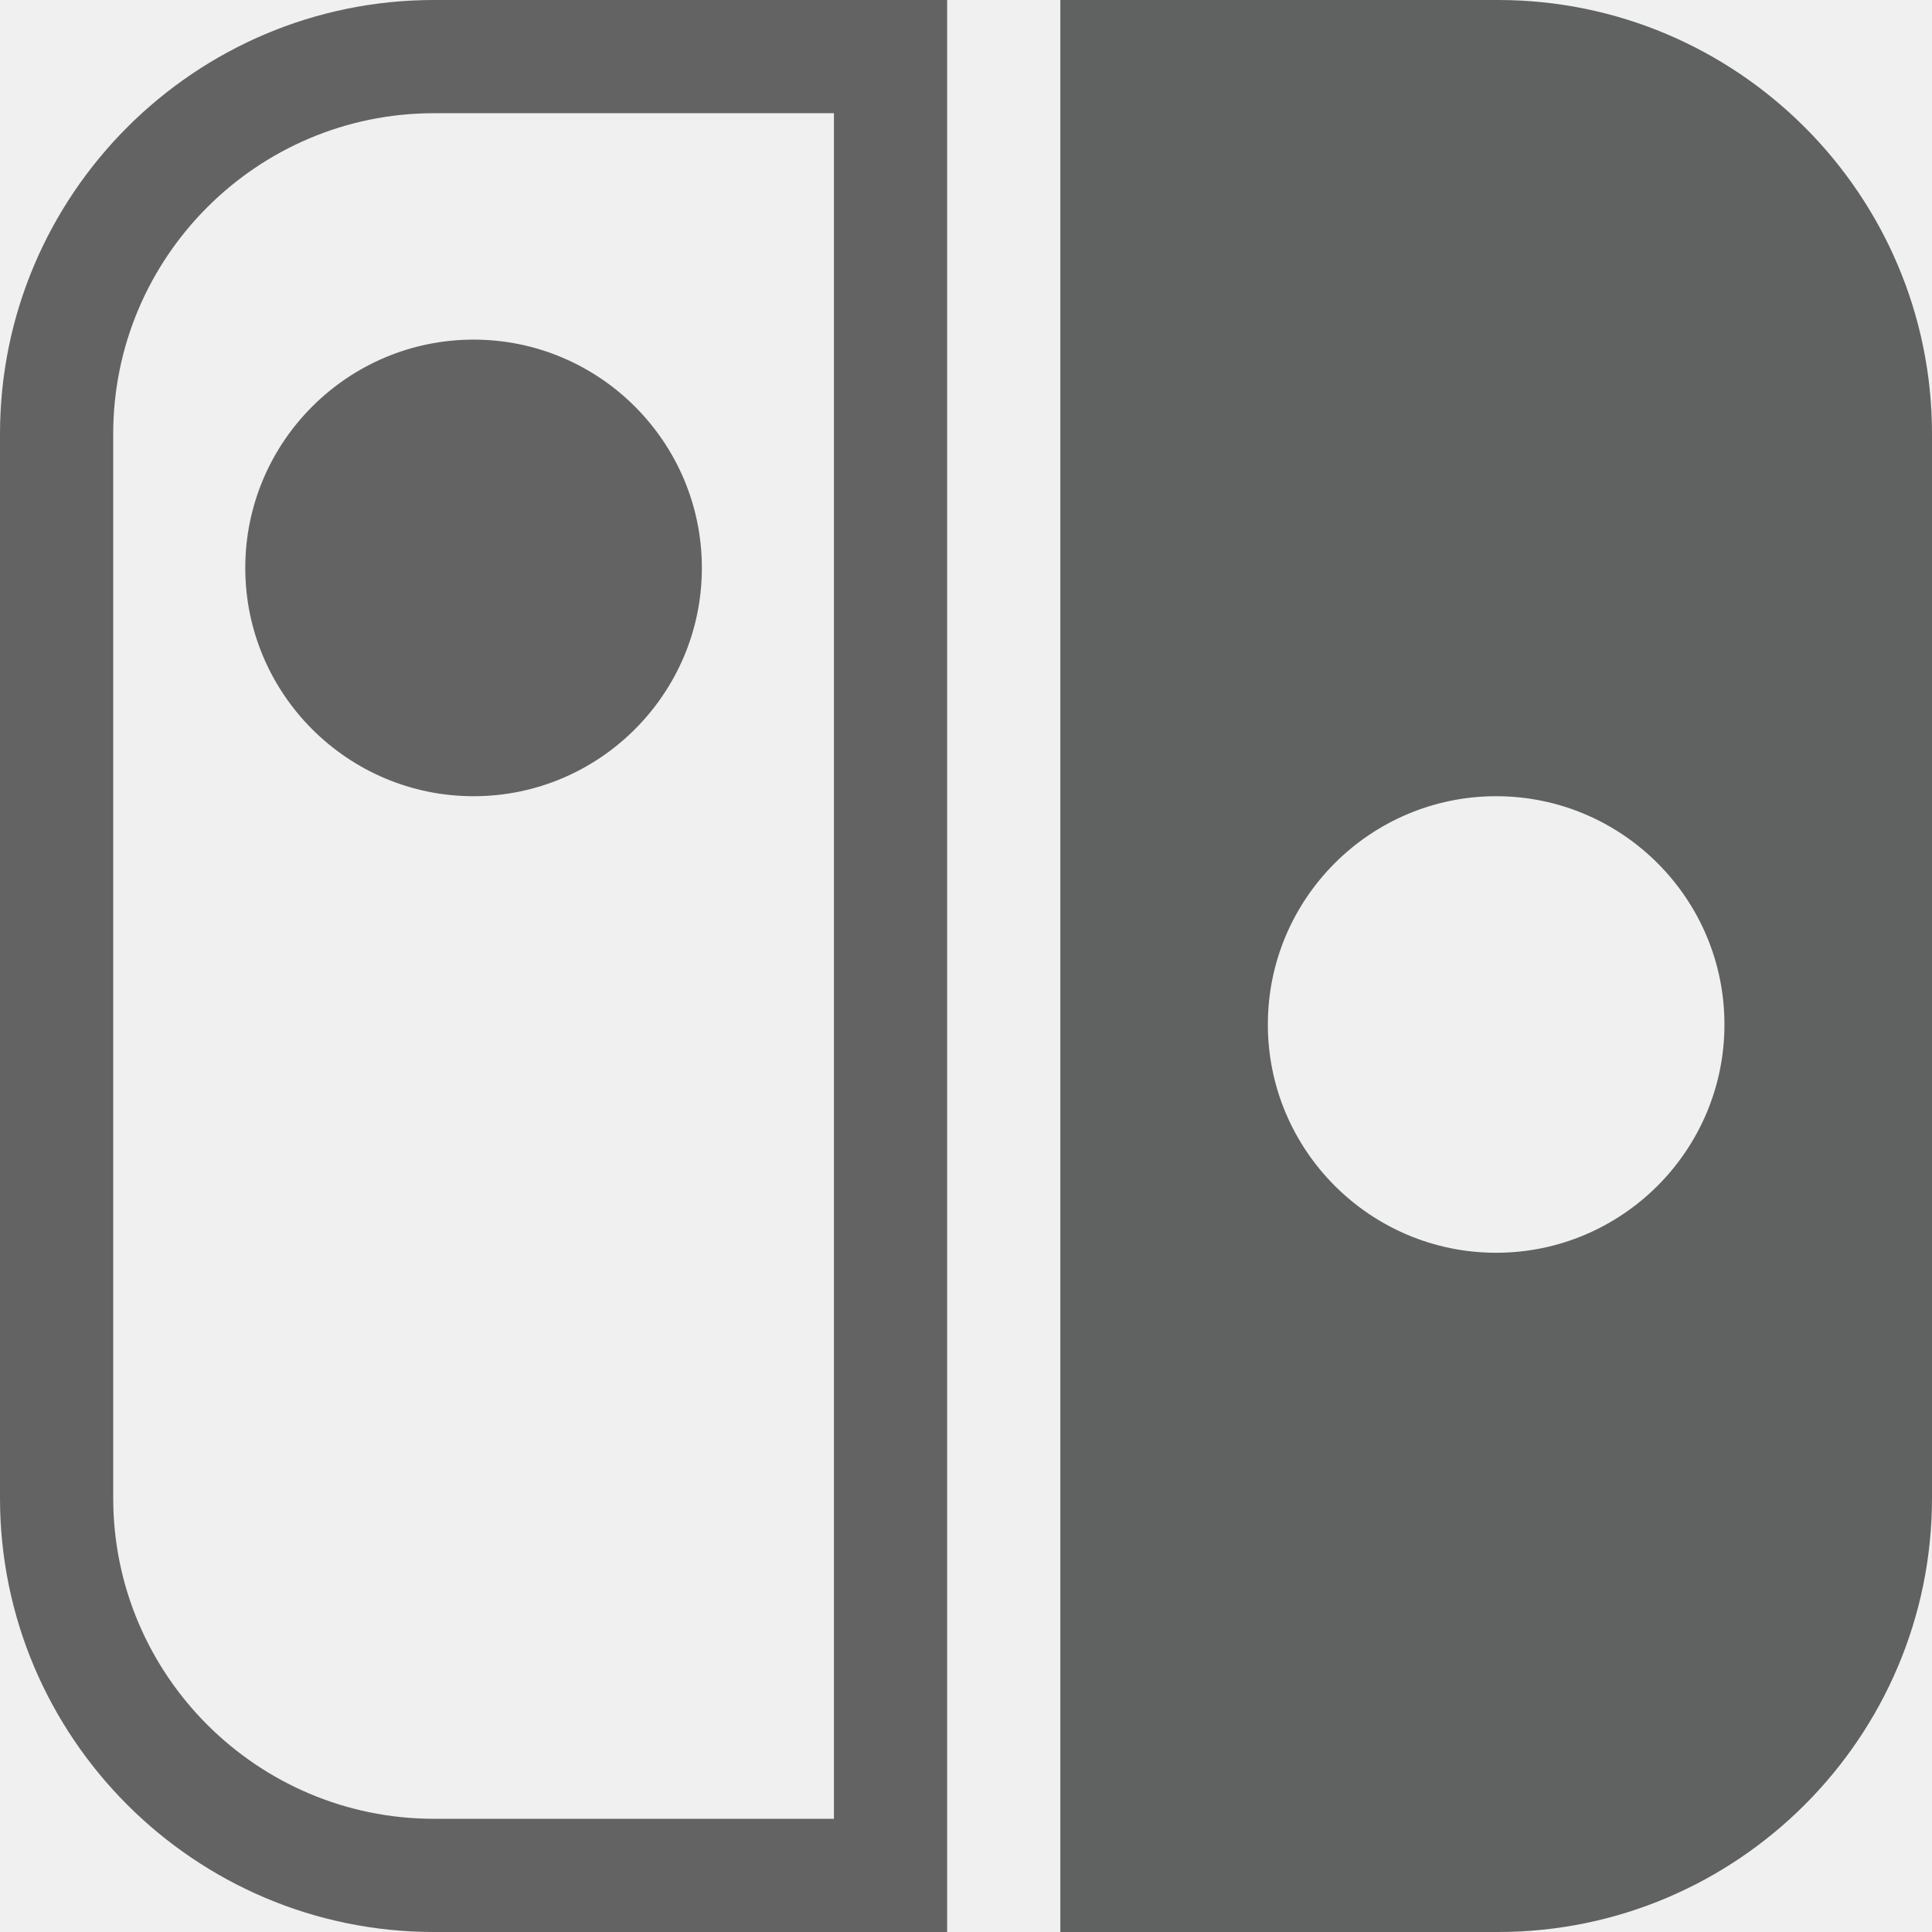
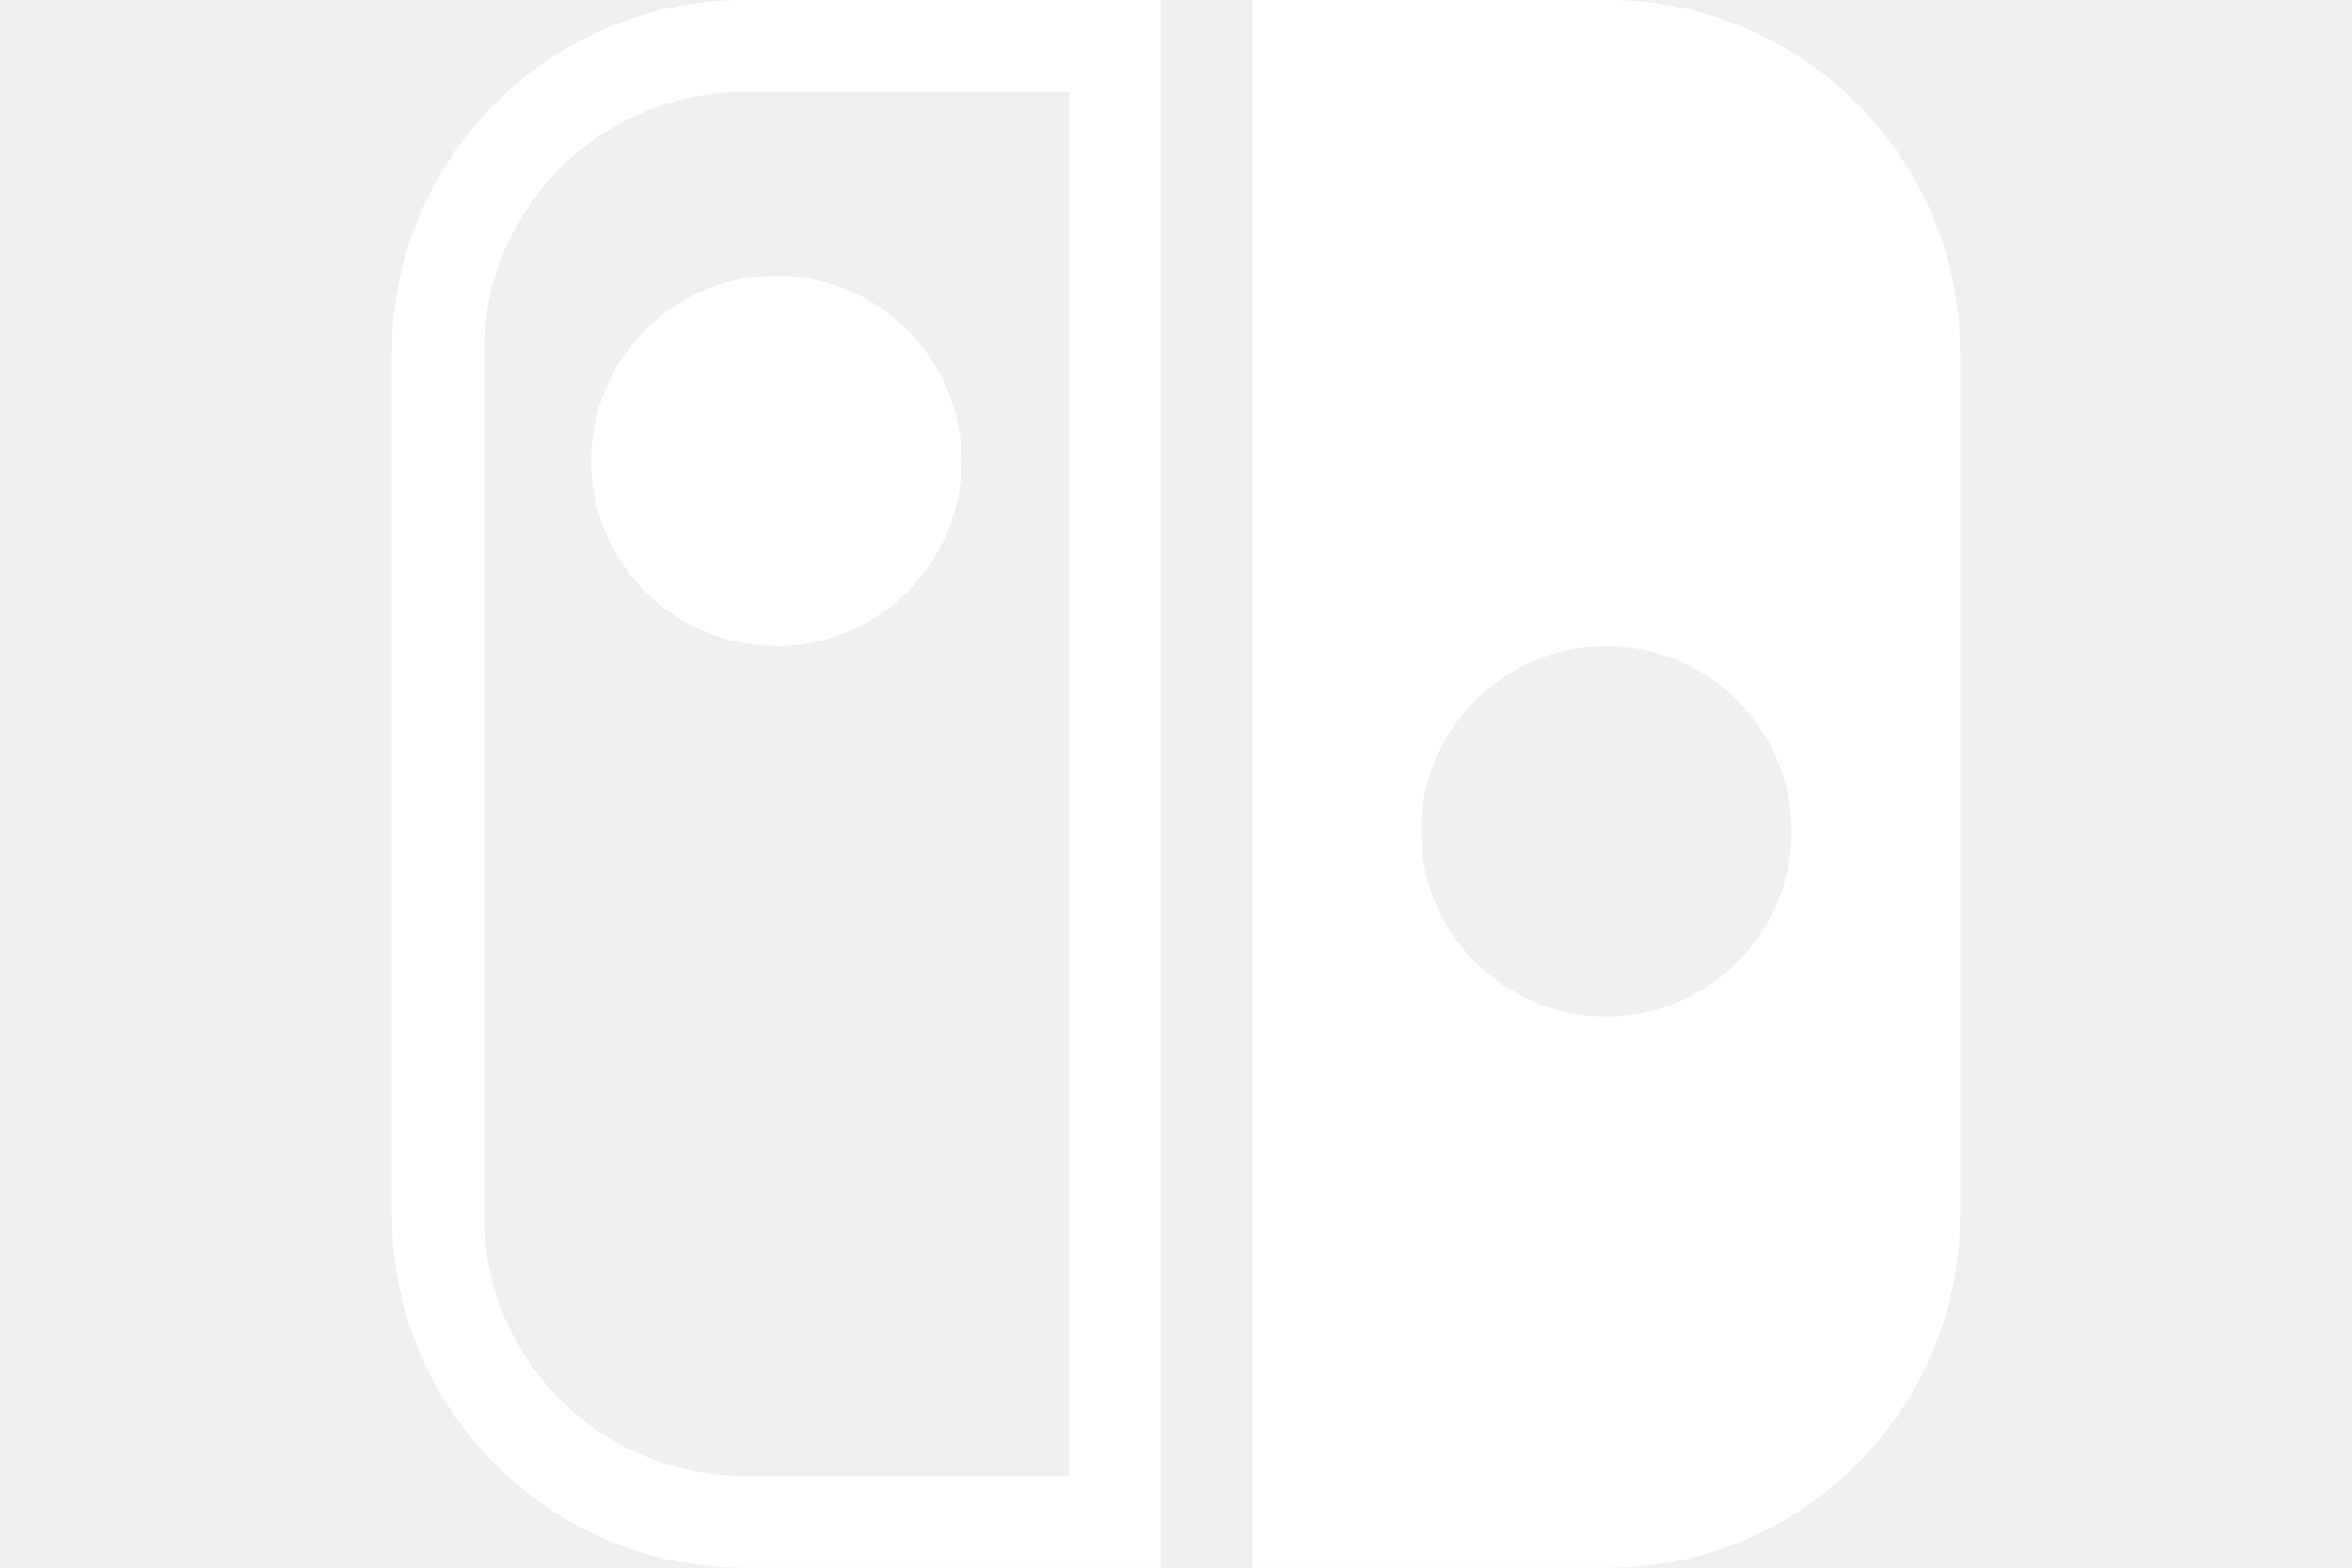
- <svg xmlns="http://www.w3.org/2000/svg" width="42" height="42" viewBox="0 0 42 42" fill="none">
-   <path d="M32.566 0H23.051V42H32.566C37.768 42 42 37.768 42 32.566V9.434C42 4.232 37.768 0 32.566 0ZM32.525 27.234C29.789 27.234 27.562 25.008 27.562 22.271C27.562 19.535 29.789 17.309 32.525 17.309C35.262 17.309 37.488 19.535 37.488 22.271C37.488 25.008 35.262 27.234 32.525 27.234Z" fill="#606161" />
-   <path d="M20.59 42H9.434C4.232 42 0 37.768 0 32.566V9.434C0 4.232 4.232 0 9.434 0H20.59V42ZM9.434 2.461C5.589 2.461 2.461 5.589 2.461 9.434V32.566C2.461 36.411 5.589 39.539 9.434 39.539H18.129V2.461H9.434Z" fill="#636364" />
-   <path d="M10.295 17.309C7.558 17.309 5.332 15.082 5.332 12.346C5.332 9.609 7.558 7.383 10.295 7.383C13.031 7.383 15.258 9.609 15.258 12.346C15.258 15.082 13.031 17.309 10.295 17.309Z" fill="#636364" />
+ <svg xmlns="http://www.w3.org/2000/svg" width="30" height="20" viewBox="0 0 42 42" fill="none">
+   <path d="M32.566 0H23.051V42H32.566C37.768 42 42 37.768 42 32.566V9.434C42 4.232 37.768 0 32.566 0ZM32.525 27.234C29.789 27.234 27.562 25.008 27.562 22.271C27.562 19.535 29.789 17.309 32.525 17.309C35.262 17.309 37.488 19.535 37.488 22.271C37.488 25.008 35.262 27.234 32.525 27.234Z" fill="#ffffff" />
+   <path d="M20.59 42H9.434C4.232 42 0 37.768 0 32.566V9.434C0 4.232 4.232 0 9.434 0H20.59V42ZM9.434 2.461C5.589 2.461 2.461 5.589 2.461 9.434V32.566C2.461 36.411 5.589 39.539 9.434 39.539H18.129V2.461H9.434Z" fill="#ffffff" />
+   <path d="M10.295 17.309C7.558 17.309 5.332 15.082 5.332 12.346C5.332 9.609 7.558 7.383 10.295 7.383C13.031 7.383 15.258 9.609 15.258 12.346C15.258 15.082 13.031 17.309 10.295 17.309Z" fill="#ffffff" />
</svg>
